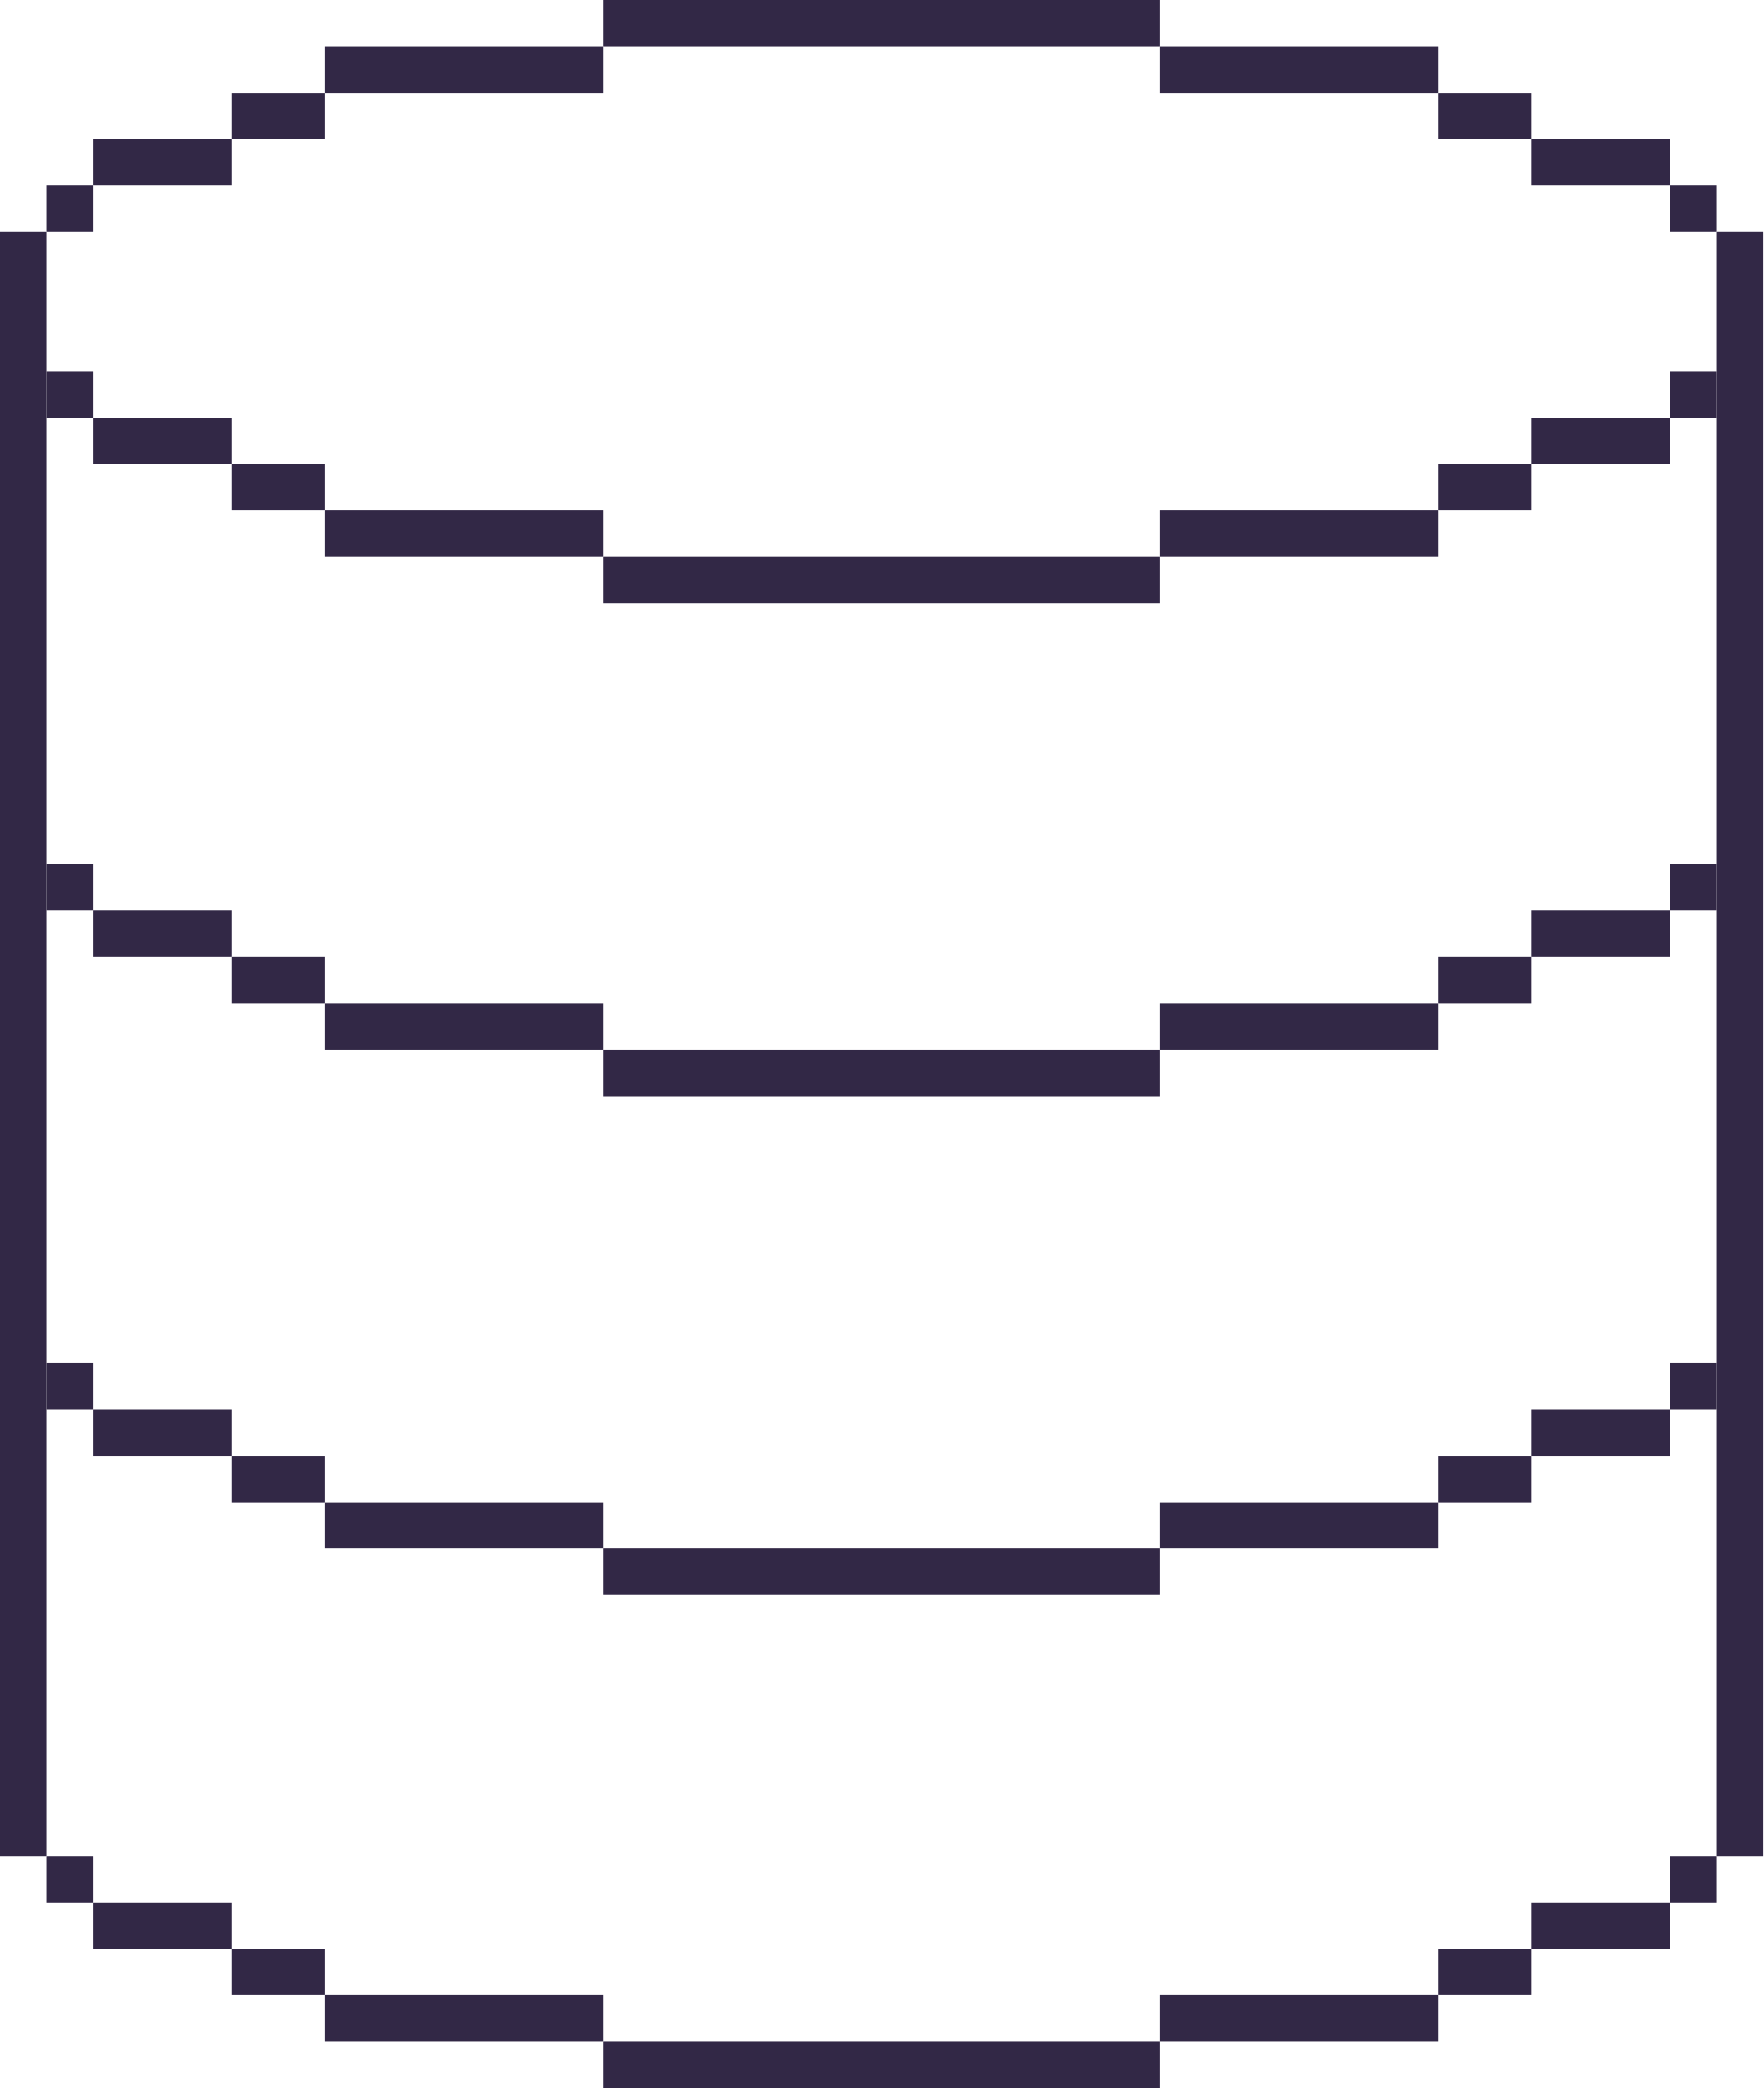
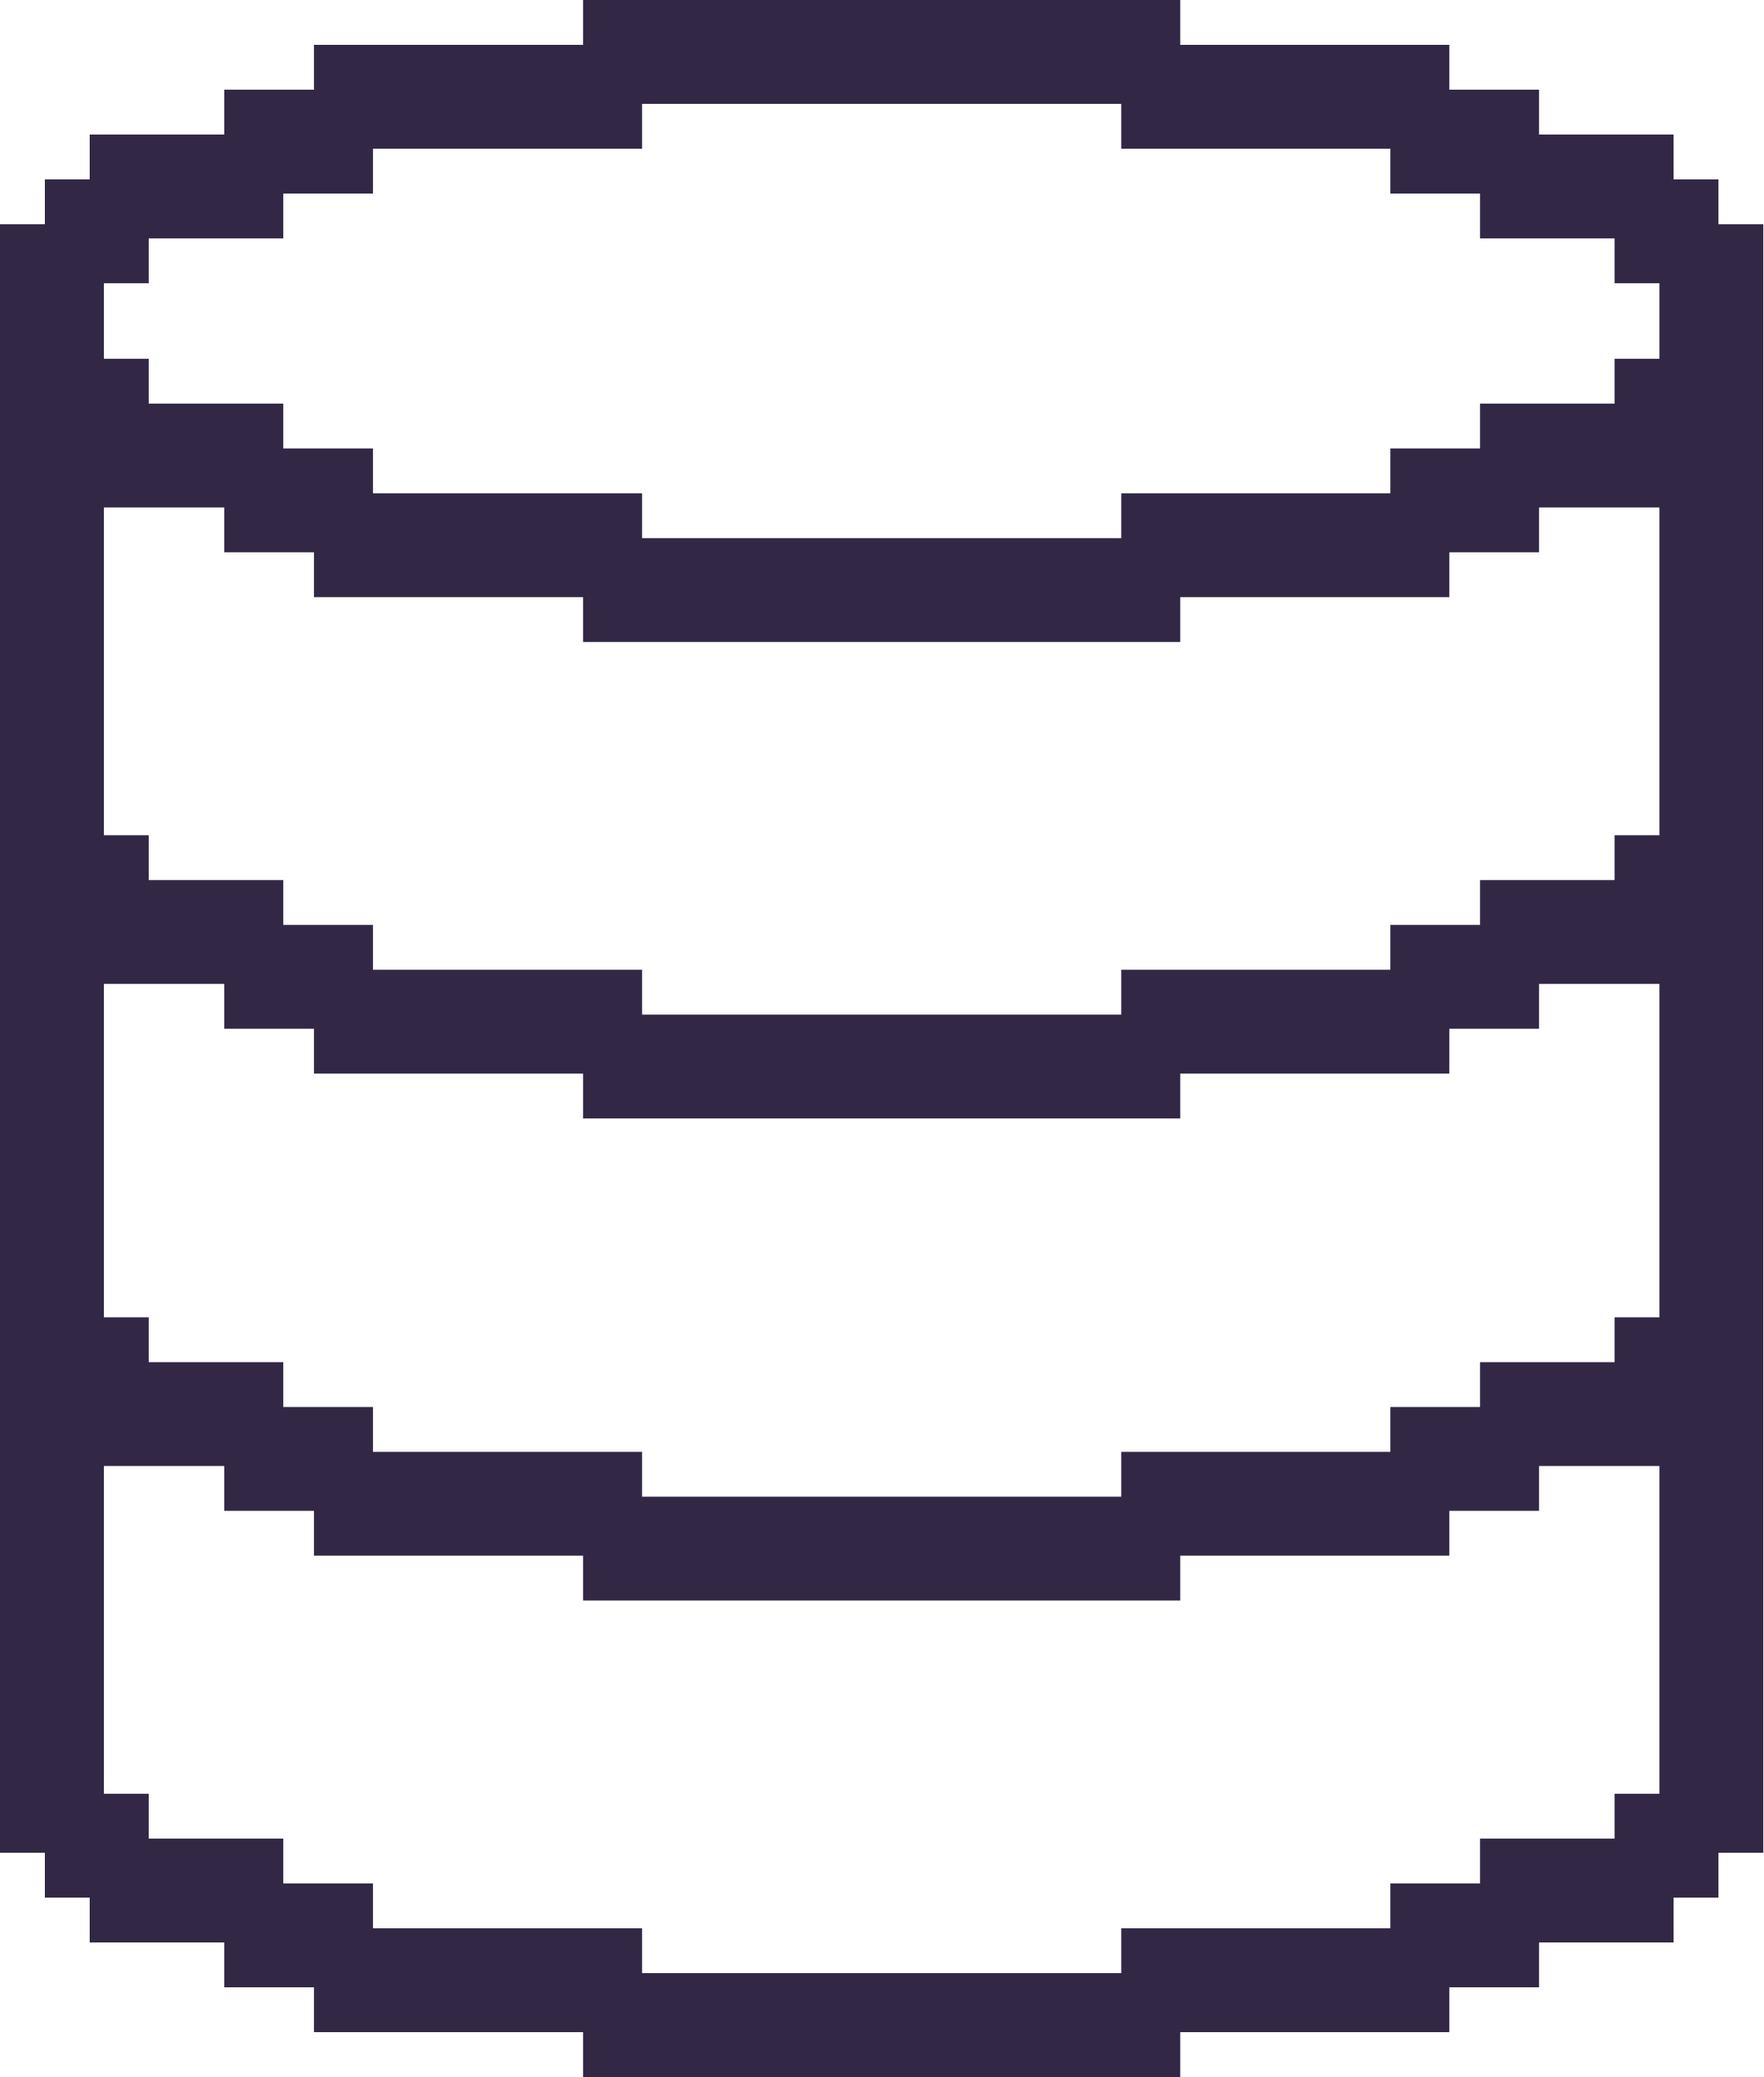
- <svg xmlns="http://www.w3.org/2000/svg" viewBox="8 18 304 360" width="304" height="360">
-   <rect x="16" y="50" width="8" height="8" style="fill: #322846;" transform="matrix(1, 0, 0, 1, 0, -5.684341886080802e-14)" />
-   <rect x="24" y="42" width="24" height="8" style="fill: #322846;" transform="matrix(1, 0, 0, 1, 0, -5.684341886080802e-14)" />
-   <rect x="48" y="34" width="16" height="8" style="fill: #322846;" transform="matrix(1, 0, 0, 1, 0, -5.684341886080802e-14)" />
-   <rect x="64" y="26" width="48" height="8" style="fill: #322846;" transform="matrix(1, 0, 0, 1, 0, -5.684341886080802e-14)" />
-   <rect x="112" y="18" width="96" height="8" style="fill: #322846;" transform="matrix(1, 0, 0, 1, 0, -5.684341886080802e-14)" />
-   <rect x="208" y="26" width="48" height="8" style="fill: #322846;" transform="matrix(1, 0, 0, 1, 0, -5.684341886080802e-14)" />
-   <rect x="256" y="34" width="16" height="8" style="fill: #322846;" transform="matrix(1, 0, 0, 1, 0, -5.684341886080802e-14)" />
-   <rect x="272" y="42" width="24" height="8" style="fill: #322846;" transform="matrix(1, 0, 0, 1, 0, -5.684341886080802e-14)" />
-   <rect x="296" y="50" width="8" height="8" style="fill: #322846;" transform="matrix(1, 0, 0, 1, 0, -5.684341886080802e-14)" />
-   <rect x="304" y="58" width="8" height="280" style="fill: #322846;" transform="matrix(1, 0, 0, 1, 0, -5.684341886080802e-14)" />
-   <rect x="8" y="58" width="8" height="280" style="fill: #322846;" transform="matrix(1, 0, 0, 1, 0, -5.684341886080802e-14)" />
+ <svg xmlns="http://www.w3.org/2000/svg" viewBox="2.737 12.737 314.526 370.526" width="314.526" height="370.526">
+   <rect x="10.737" y="44.737" width="18.526" height="18.526" style="fill: #322846;" transform="matrix(1, 0, 0, 1, 0, -5.684341886080802e-14)" />
+   <rect x="18.737" y="36.737" width="34.526" height="18.526" style="fill: #322846;" transform="matrix(1, 0, 0, 1, 0, -5.684341886080802e-14)" />
+   <rect x="42.737" y="28.737" width="26.526" height="18.526" style="fill: #322846;" transform="matrix(1, 0, 0, 1, 0, -5.684341886080802e-14)" />
+   <rect x="58.737" y="20.737" width="58.526" height="18.526" style="fill: #322846;" transform="matrix(1, 0, 0, 1, 0, -5.684341886080802e-14)" />
+   <rect x="106.737" y="12.737" width="106.526" height="18.526" style="fill: #322846;" transform="matrix(1, 0, 0, 1, 0, -5.684341886080802e-14)" />
+   <rect x="202.737" y="20.737" width="58.526" height="18.526" style="fill: #322846;" transform="matrix(1, 0, 0, 1, 0, -5.684341886080802e-14)" />
+   <rect x="250.737" y="28.737" width="26.526" height="18.526" style="fill: #322846;" transform="matrix(1, 0, 0, 1, 0, -5.684341886080802e-14)" />
+   <rect x="266.737" y="36.737" width="34.526" height="18.526" style="fill: #322846;" transform="matrix(1, 0, 0, 1, 0, -5.684341886080802e-14)" />
+   <rect x="290.737" y="44.737" width="18.526" height="18.526" style="fill: #322846;" transform="matrix(1, 0, 0, 1, 0, -5.684341886080802e-14)" />
+   <rect x="298.737" y="52.737" width="18.526" height="290.526" style="fill: #322846;" transform="matrix(1, 0, 0, 1, 0, -5.684341886080802e-14)" />
+   <rect x="2.737" y="52.737" width="18.526" height="290.526" style="fill: #322846;" transform="matrix(1, 0, 0, 1, 0, -5.684341886080802e-14)" />
  <g transform="matrix(1, 0, 0, 1, 0, -5.684341886080802e-14)">
-     <rect x="16" y="82" width="8" height="8" style="fill: #322846;" />
-     <rect x="24" y="90" width="24" height="8" style="fill: #322846;" />
-     <rect x="48" y="98" width="16" height="8" style="fill: #322846;" />
-     <rect x="64" y="106" width="48" height="8" style="fill: #322846;" />
-     <rect x="112" y="114" width="96" height="8" style="fill: #322846;" />
-     <rect x="208" y="106" width="48" height="8" style="fill: #322846;" />
-     <rect x="256" y="98" width="16" height="8" style="fill: #322846;" />
-     <rect x="272" y="90" width="24" height="8" style="fill: #322846;" />
-     <rect x="296" y="82" width="8" height="8" style="fill: #322846;" />
+     <rect x="10.737" y="76.737" width="18.526" height="18.526" style="fill: #322846;" />
+     <rect x="18.737" y="84.737" width="34.526" height="18.526" style="fill: #322846;" />
+     <rect x="42.737" y="92.737" width="26.526" height="18.526" style="fill: #322846;" />
+     <rect x="58.737" y="100.737" width="58.526" height="18.526" style="fill: #322846;" />
+     <rect x="106.737" y="108.737" width="106.526" height="18.526" style="fill: #322846;" />
+     <rect x="202.737" y="100.737" width="58.526" height="18.526" style="fill: #322846;" />
+     <rect x="250.737" y="92.737" width="26.526" height="18.526" style="fill: #322846;" />
+     <rect x="266.737" y="84.737" width="34.526" height="18.526" style="fill: #322846;" />
+     <rect x="290.737" y="76.737" width="18.526" height="18.526" style="fill: #322846;" />
  </g>
  <g transform="matrix(1, 0, 0, 1, 0, 256)">
-     <rect x="16" y="82" width="8" height="8" style="fill: #322846;" />
-     <rect x="24" y="90" width="24" height="8" style="fill: #322846;" />
-     <rect x="48" y="98" width="16" height="8" style="fill: #322846;" />
-     <rect x="64" y="106" width="48" height="8" style="fill: #322846;" />
-     <rect x="112" y="114" width="96" height="8" style="fill: #322846;" />
-     <rect x="208" y="106" width="48" height="8" style="fill: #322846;" />
-     <rect x="256" y="98" width="16" height="8" style="fill: #322846;" />
-     <rect x="272" y="90" width="24" height="8" style="fill: #322846;" />
-     <rect x="296" y="82" width="8" height="8" style="fill: #322846;" />
+     <rect x="10.737" y="76.737" width="18.526" height="18.526" style="fill: #322846;" />
+     <rect x="18.737" y="84.737" width="34.526" height="18.526" style="fill: #322846;" />
+     <rect x="42.737" y="92.737" width="26.526" height="18.526" style="fill: #322846;" />
+     <rect x="58.737" y="100.737" width="58.526" height="18.526" style="fill: #322846;" />
+     <rect x="106.737" y="108.737" width="106.526" height="18.526" style="fill: #322846;" />
+     <rect x="202.737" y="100.737" width="58.526" height="18.526" style="fill: #322846;" />
+     <rect x="250.737" y="92.737" width="26.526" height="18.526" style="fill: #322846;" />
+     <rect x="266.737" y="84.737" width="34.526" height="18.526" style="fill: #322846;" />
+     <rect x="290.737" y="76.737" width="18.526" height="18.526" style="fill: #322846;" />
  </g>
  <g transform="matrix(1, 0, 0, 1, 0, 85)">
-     <rect x="16" y="82" width="8" height="8" style="fill: #322846;" />
-     <rect x="24" y="90" width="24" height="8" style="fill: #322846;" />
-     <rect x="48" y="98" width="16" height="8" style="fill: #322846;" />
-     <rect x="64" y="106" width="48" height="8" style="fill: #322846;" />
-     <rect x="112" y="114" width="96" height="8" style="fill: #322846;" />
-     <rect x="208" y="106" width="48" height="8" style="fill: #322846;" />
-     <rect x="256" y="98" width="16" height="8" style="fill: #322846;" />
-     <rect x="272" y="90" width="24" height="8" style="fill: #322846;" />
-     <rect x="296" y="82" width="8" height="8" style="fill: #322846;" />
+     <rect x="10.737" y="76.737" width="18.526" height="18.526" style="fill: #322846;" />
+     <rect x="18.737" y="84.737" width="34.526" height="18.526" style="fill: #322846;" />
+     <rect x="42.737" y="92.737" width="26.526" height="18.526" style="fill: #322846;" />
+     <rect x="58.737" y="100.737" width="58.526" height="18.526" style="fill: #322846;" />
+     <rect x="106.737" y="108.737" width="106.526" height="18.526" style="fill: #322846;" />
+     <rect x="202.737" y="100.737" width="58.526" height="18.526" style="fill: #322846;" />
+     <rect x="250.737" y="92.737" width="26.526" height="18.526" style="fill: #322846;" />
+     <rect x="266.737" y="84.737" width="34.526" height="18.526" style="fill: #322846;" />
+     <rect x="290.737" y="76.737" width="18.526" height="18.526" style="fill: #322846;" />
  </g>
  <g transform="matrix(1, 0, 0, 1, 0, 171)">
-     <rect x="16" y="82" width="8" height="8" style="fill: #322846;" />
-     <rect x="24" y="90" width="24" height="8" style="fill: #322846;" />
-     <rect x="48" y="98" width="16" height="8" style="fill: #322846;" />
-     <rect x="64" y="106" width="48" height="8" style="fill: #322846;" />
-     <rect x="112" y="114" width="96" height="8" style="fill: #322846;" />
-     <rect x="208" y="106" width="48" height="8" style="fill: #322846;" />
-     <rect x="256" y="98" width="16" height="8" style="fill: #322846;" />
-     <rect x="272" y="90" width="24" height="8" style="fill: #322846;" />
-     <rect x="296" y="82" width="8" height="8" style="fill: #322846;" />
+     <rect x="10.737" y="76.737" width="18.526" height="18.526" style="fill: #322846;" />
+     <rect x="18.737" y="84.737" width="34.526" height="18.526" style="fill: #322846;" />
+     <rect x="42.737" y="92.737" width="26.526" height="18.526" style="fill: #322846;" />
+     <rect x="58.737" y="100.737" width="58.526" height="18.526" style="fill: #322846;" />
+     <rect x="106.737" y="108.737" width="106.526" height="18.526" style="fill: #322846;" />
+     <rect x="202.737" y="100.737" width="58.526" height="18.526" style="fill: #322846;" />
+     <rect x="250.737" y="92.737" width="26.526" height="18.526" style="fill: #322846;" />
+     <rect x="266.737" y="84.737" width="34.526" height="18.526" style="fill: #322846;" />
+     <rect x="290.737" y="76.737" width="18.526" height="18.526" style="fill: #322846;" />
  </g>
</svg>
